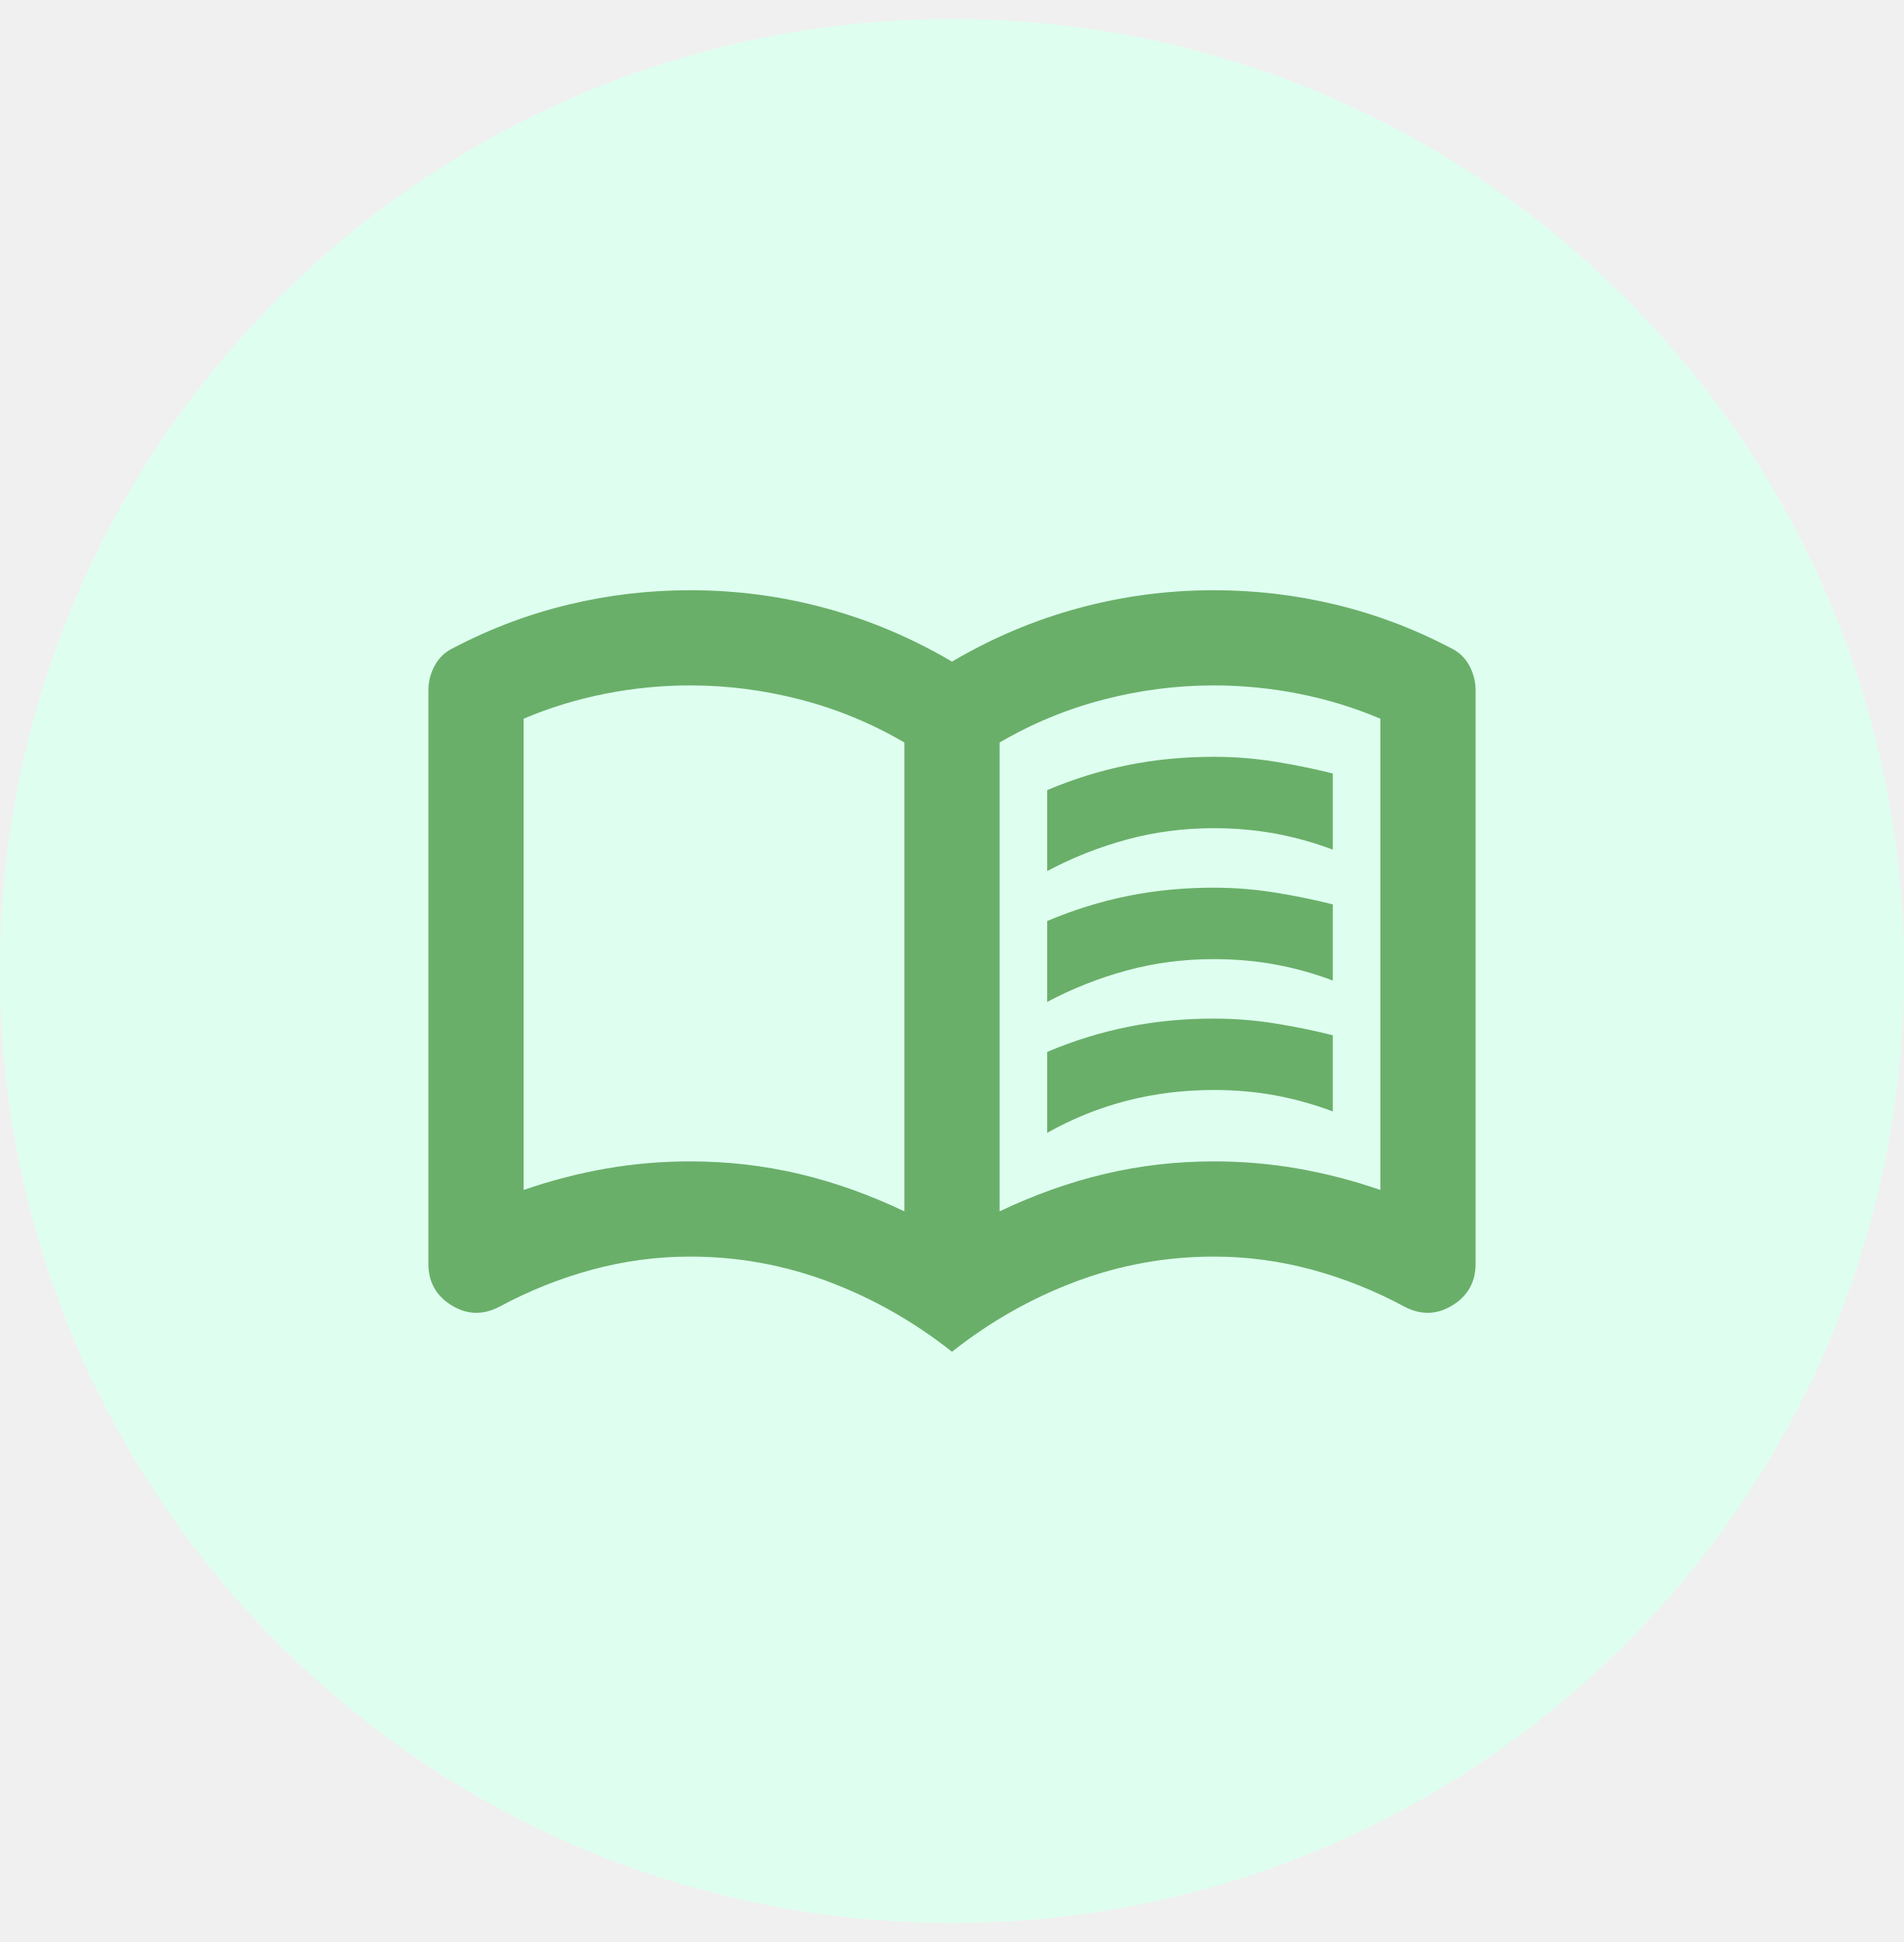
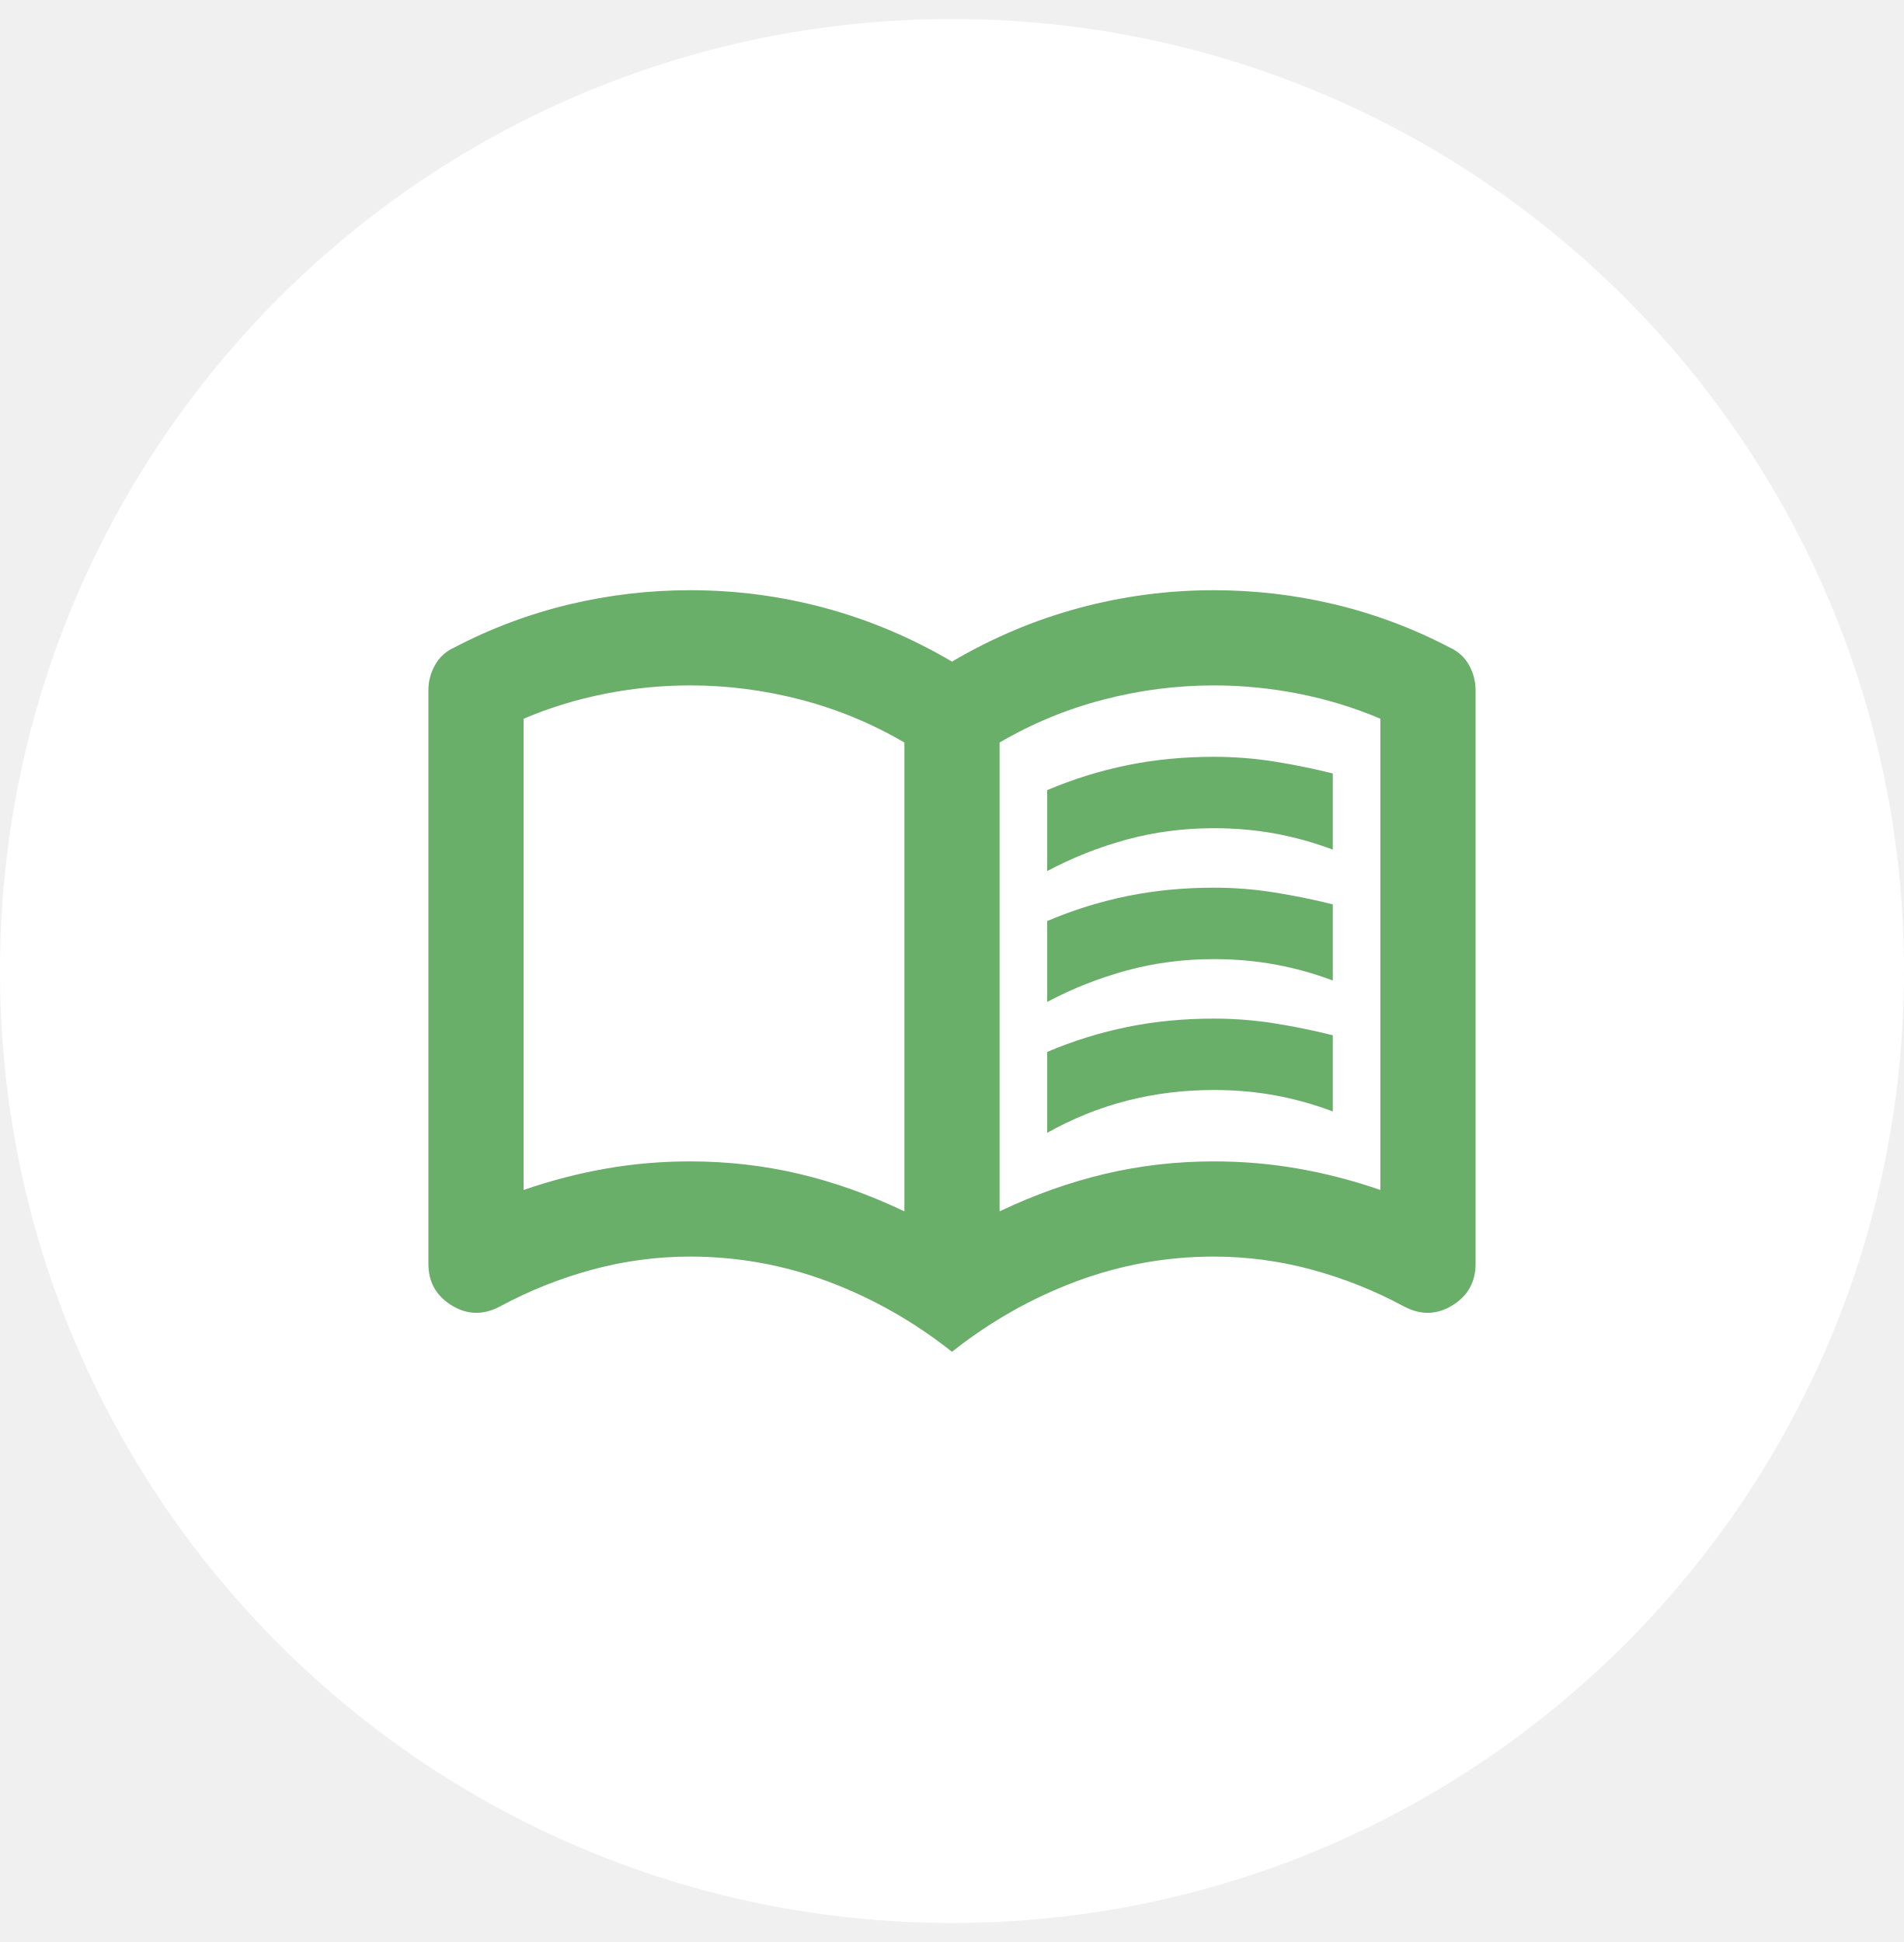
<svg xmlns="http://www.w3.org/2000/svg" width="50" height="51" viewBox="0 0 50 51" fill="none">
-   <rect y="0.5" width="50" height="50" rx="25" fill="#DEFFF0" />
+   <rect y="0.5" width="50" height="50" rx="25" fill="#fff" />
  <mask id="mask0_5101_98522" style="mask-type:alpha" maskUnits="userSpaceOnUse" x="10" y="10" width="30" height="31">
    <rect x="10" y="10.5" width="30" height="30" fill="#D9D9D9" />
  </mask>
  <g mask="url(#mask0_5101_98522)">
    <path d="M27.5 22.875V20.75C28.188 20.458 28.891 20.24 29.61 20.094C30.328 19.948 31.083 19.875 31.875 19.875C32.417 19.875 32.948 19.917 33.469 20C33.99 20.083 34.5 20.188 35 20.312V22.312C34.5 22.125 33.995 21.985 33.485 21.891C32.974 21.797 32.438 21.75 31.875 21.75C31.083 21.75 30.323 21.849 29.594 22.047C28.865 22.245 28.167 22.521 27.5 22.875ZM27.5 29.75V27.625C28.188 27.333 28.891 27.115 29.61 26.969C30.328 26.823 31.083 26.75 31.875 26.75C32.417 26.75 32.948 26.792 33.469 26.875C33.99 26.958 34.5 27.062 35 27.188V29.188C34.5 29 33.995 28.86 33.485 28.766C32.974 28.672 32.438 28.625 31.875 28.625C31.083 28.625 30.323 28.719 29.594 28.906C28.865 29.094 28.167 29.375 27.5 29.75ZM27.5 26.312V24.188C28.188 23.896 28.891 23.677 29.61 23.531C30.328 23.385 31.083 23.312 31.875 23.312C32.417 23.312 32.948 23.354 33.469 23.438C33.99 23.521 34.5 23.625 35 23.75V25.75C34.5 25.562 33.995 25.422 33.485 25.329C32.974 25.235 32.438 25.188 31.875 25.188C31.083 25.188 30.323 25.287 29.594 25.485C28.865 25.683 28.167 25.958 27.5 26.312ZM18.125 30.5C19.104 30.5 20.058 30.609 20.985 30.828C21.912 31.047 22.833 31.375 23.75 31.812V19.5C22.896 19 21.99 18.625 21.031 18.375C20.073 18.125 19.104 18 18.125 18C17.375 18 16.63 18.073 15.891 18.219C15.151 18.365 14.438 18.583 13.75 18.875V31.25C14.479 31 15.203 30.812 15.922 30.688C16.641 30.562 17.375 30.5 18.125 30.5ZM26.25 31.812C27.167 31.375 28.089 31.047 29.016 30.828C29.943 30.609 30.896 30.5 31.875 30.5C32.625 30.5 33.36 30.562 34.079 30.688C34.797 30.812 35.521 31 36.25 31.25V18.875C35.562 18.583 34.849 18.365 34.11 18.219C33.37 18.073 32.625 18 31.875 18C30.896 18 29.927 18.125 28.969 18.375C28.01 18.625 27.104 19 26.25 19.5V31.812ZM25 35.5C24 34.708 22.917 34.094 21.75 33.656C20.583 33.219 19.375 33 18.125 33C17.25 33 16.391 33.115 15.547 33.344C14.703 33.573 13.896 33.896 13.125 34.312C12.688 34.542 12.266 34.531 11.86 34.281C11.453 34.031 11.25 33.667 11.25 33.188V18.125C11.25 17.896 11.307 17.677 11.422 17.469C11.537 17.26 11.708 17.104 11.938 17C12.896 16.5 13.896 16.125 14.938 15.875C15.979 15.625 17.042 15.5 18.125 15.5C19.333 15.5 20.516 15.656 21.672 15.969C22.828 16.281 23.938 16.75 25 17.375C26.062 16.75 27.172 16.281 28.329 15.969C29.485 15.656 30.667 15.5 31.875 15.5C32.958 15.5 34.021 15.625 35.062 15.875C36.104 16.125 37.104 16.5 38.062 17C38.292 17.104 38.464 17.26 38.579 17.469C38.693 17.677 38.75 17.896 38.75 18.125V33.188C38.75 33.667 38.547 34.031 38.141 34.281C37.735 34.531 37.312 34.542 36.875 34.312C36.104 33.896 35.297 33.573 34.453 33.344C33.609 33.115 32.75 33 31.875 33C30.625 33 29.417 33.219 28.25 33.656C27.083 34.094 26 34.708 25 35.5Z" fill="#6AAF69" />
  </g>
</svg>
